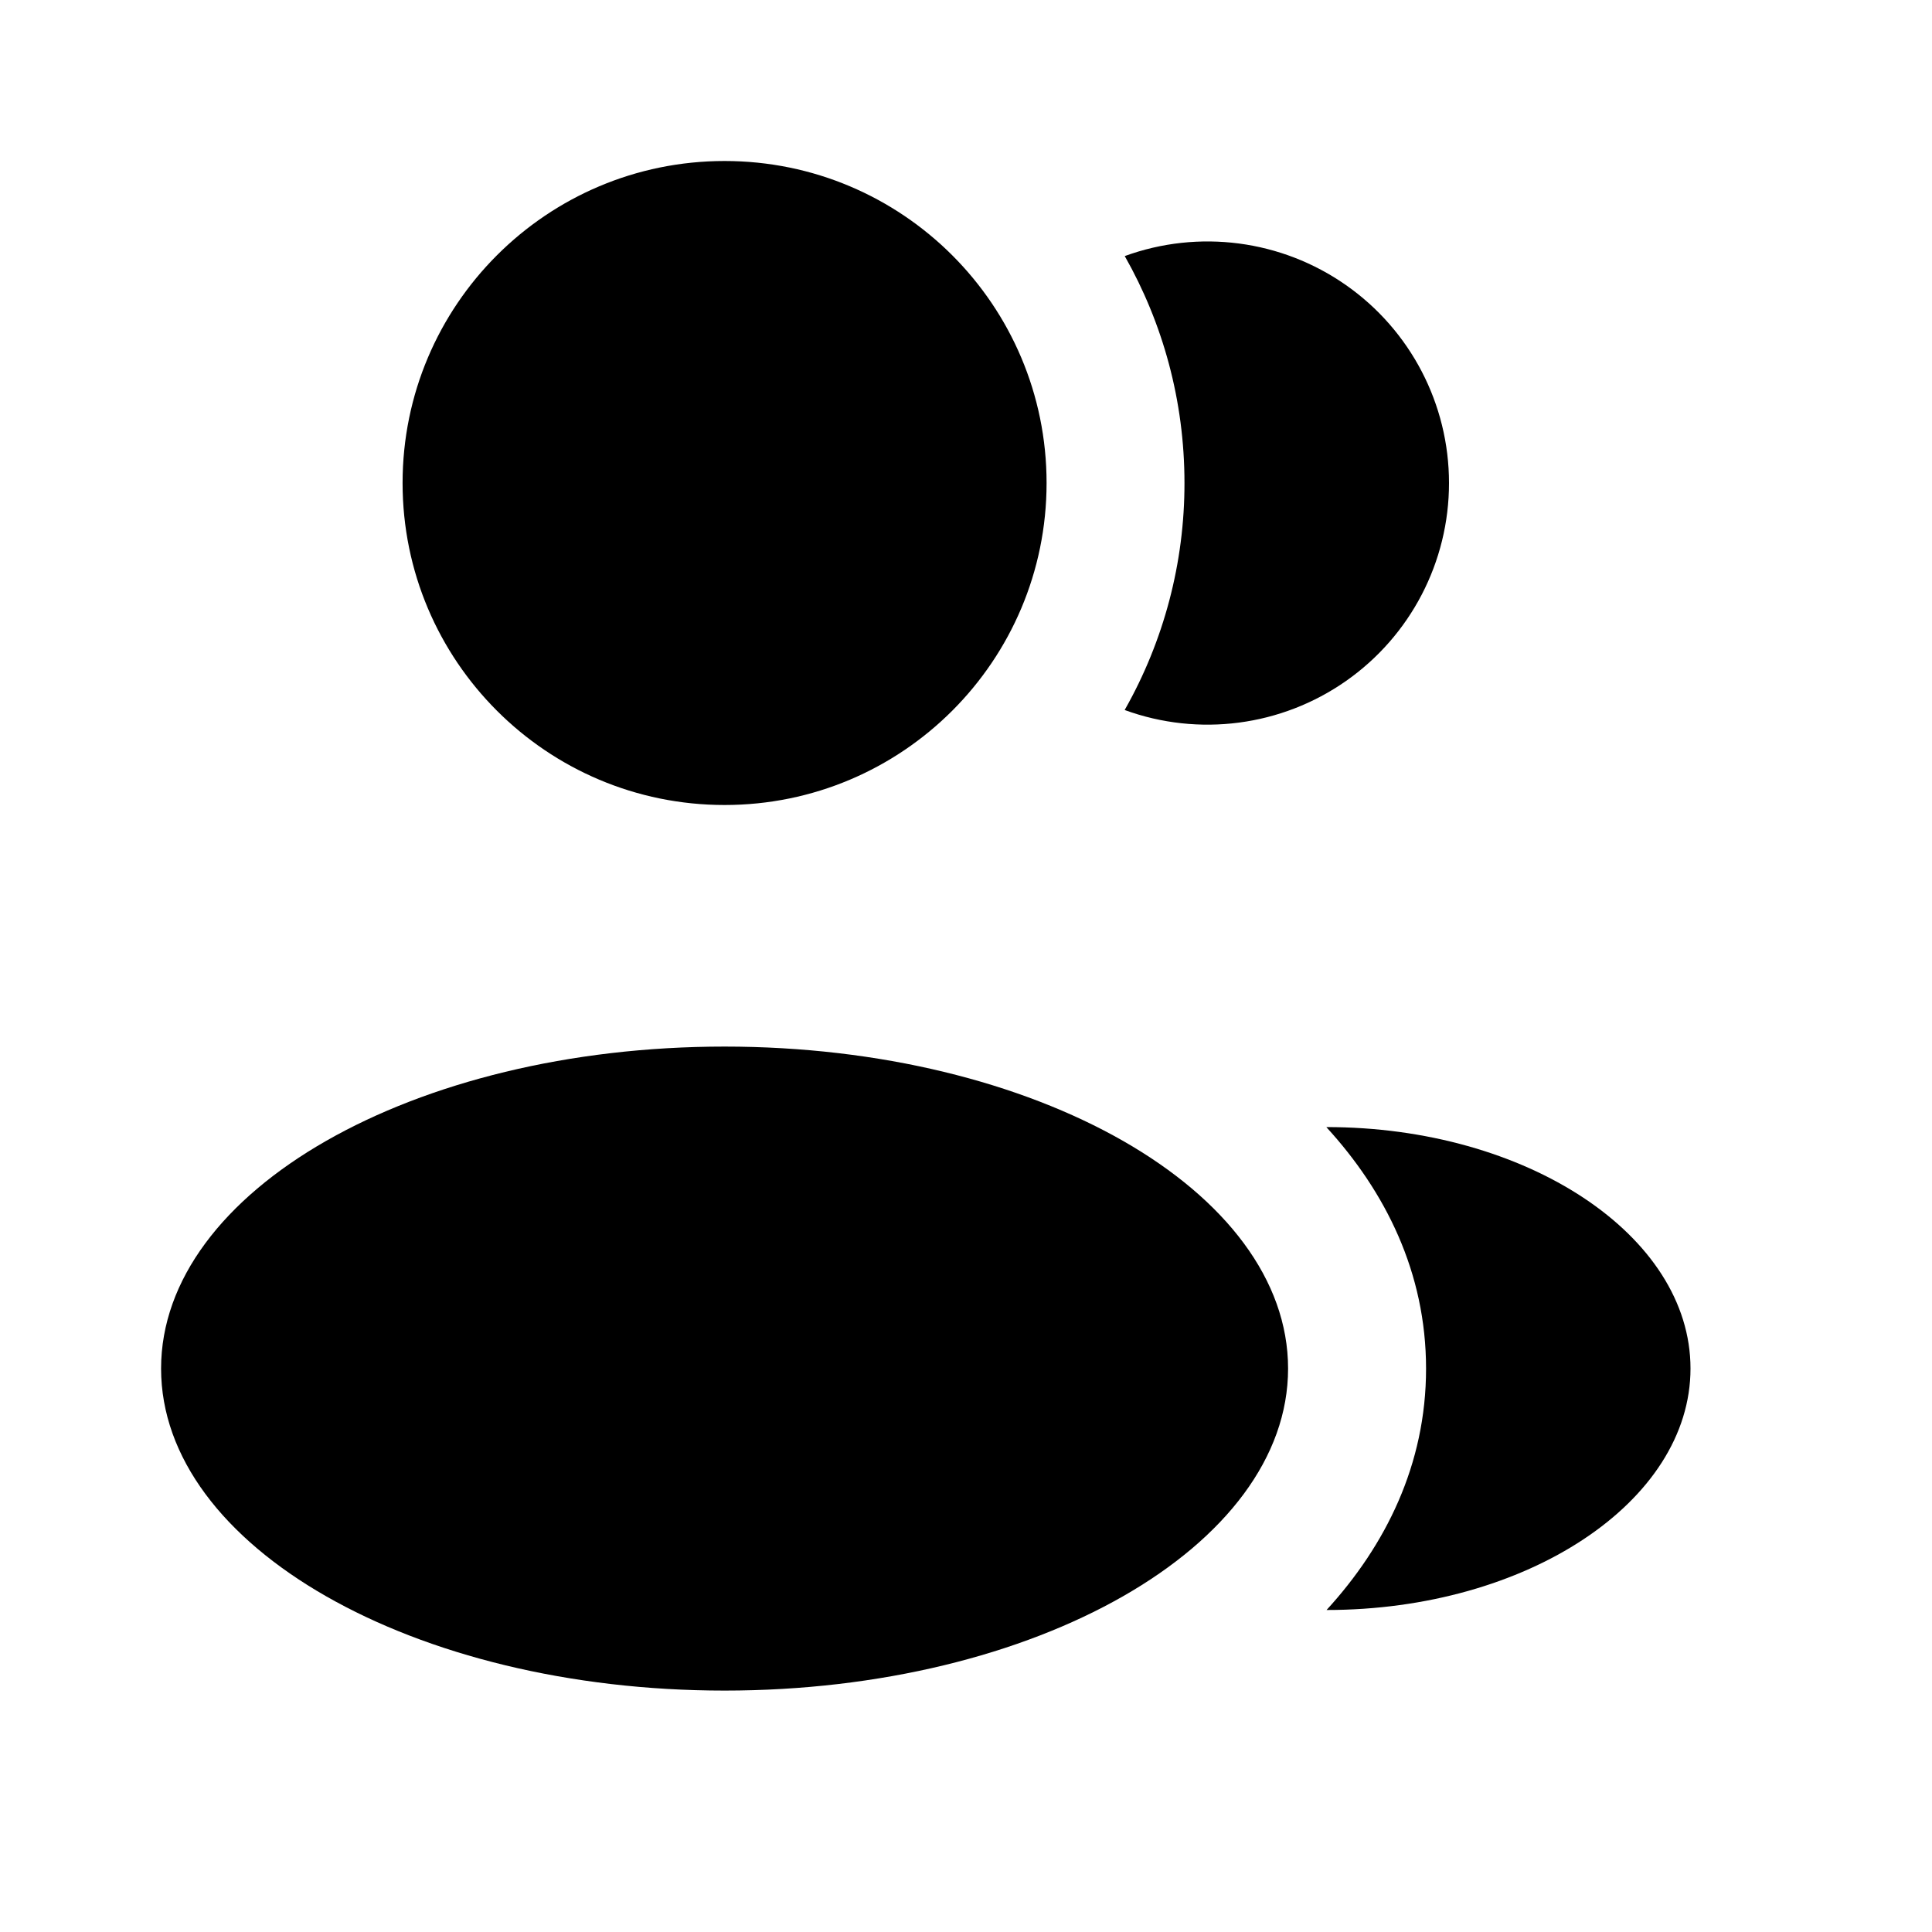
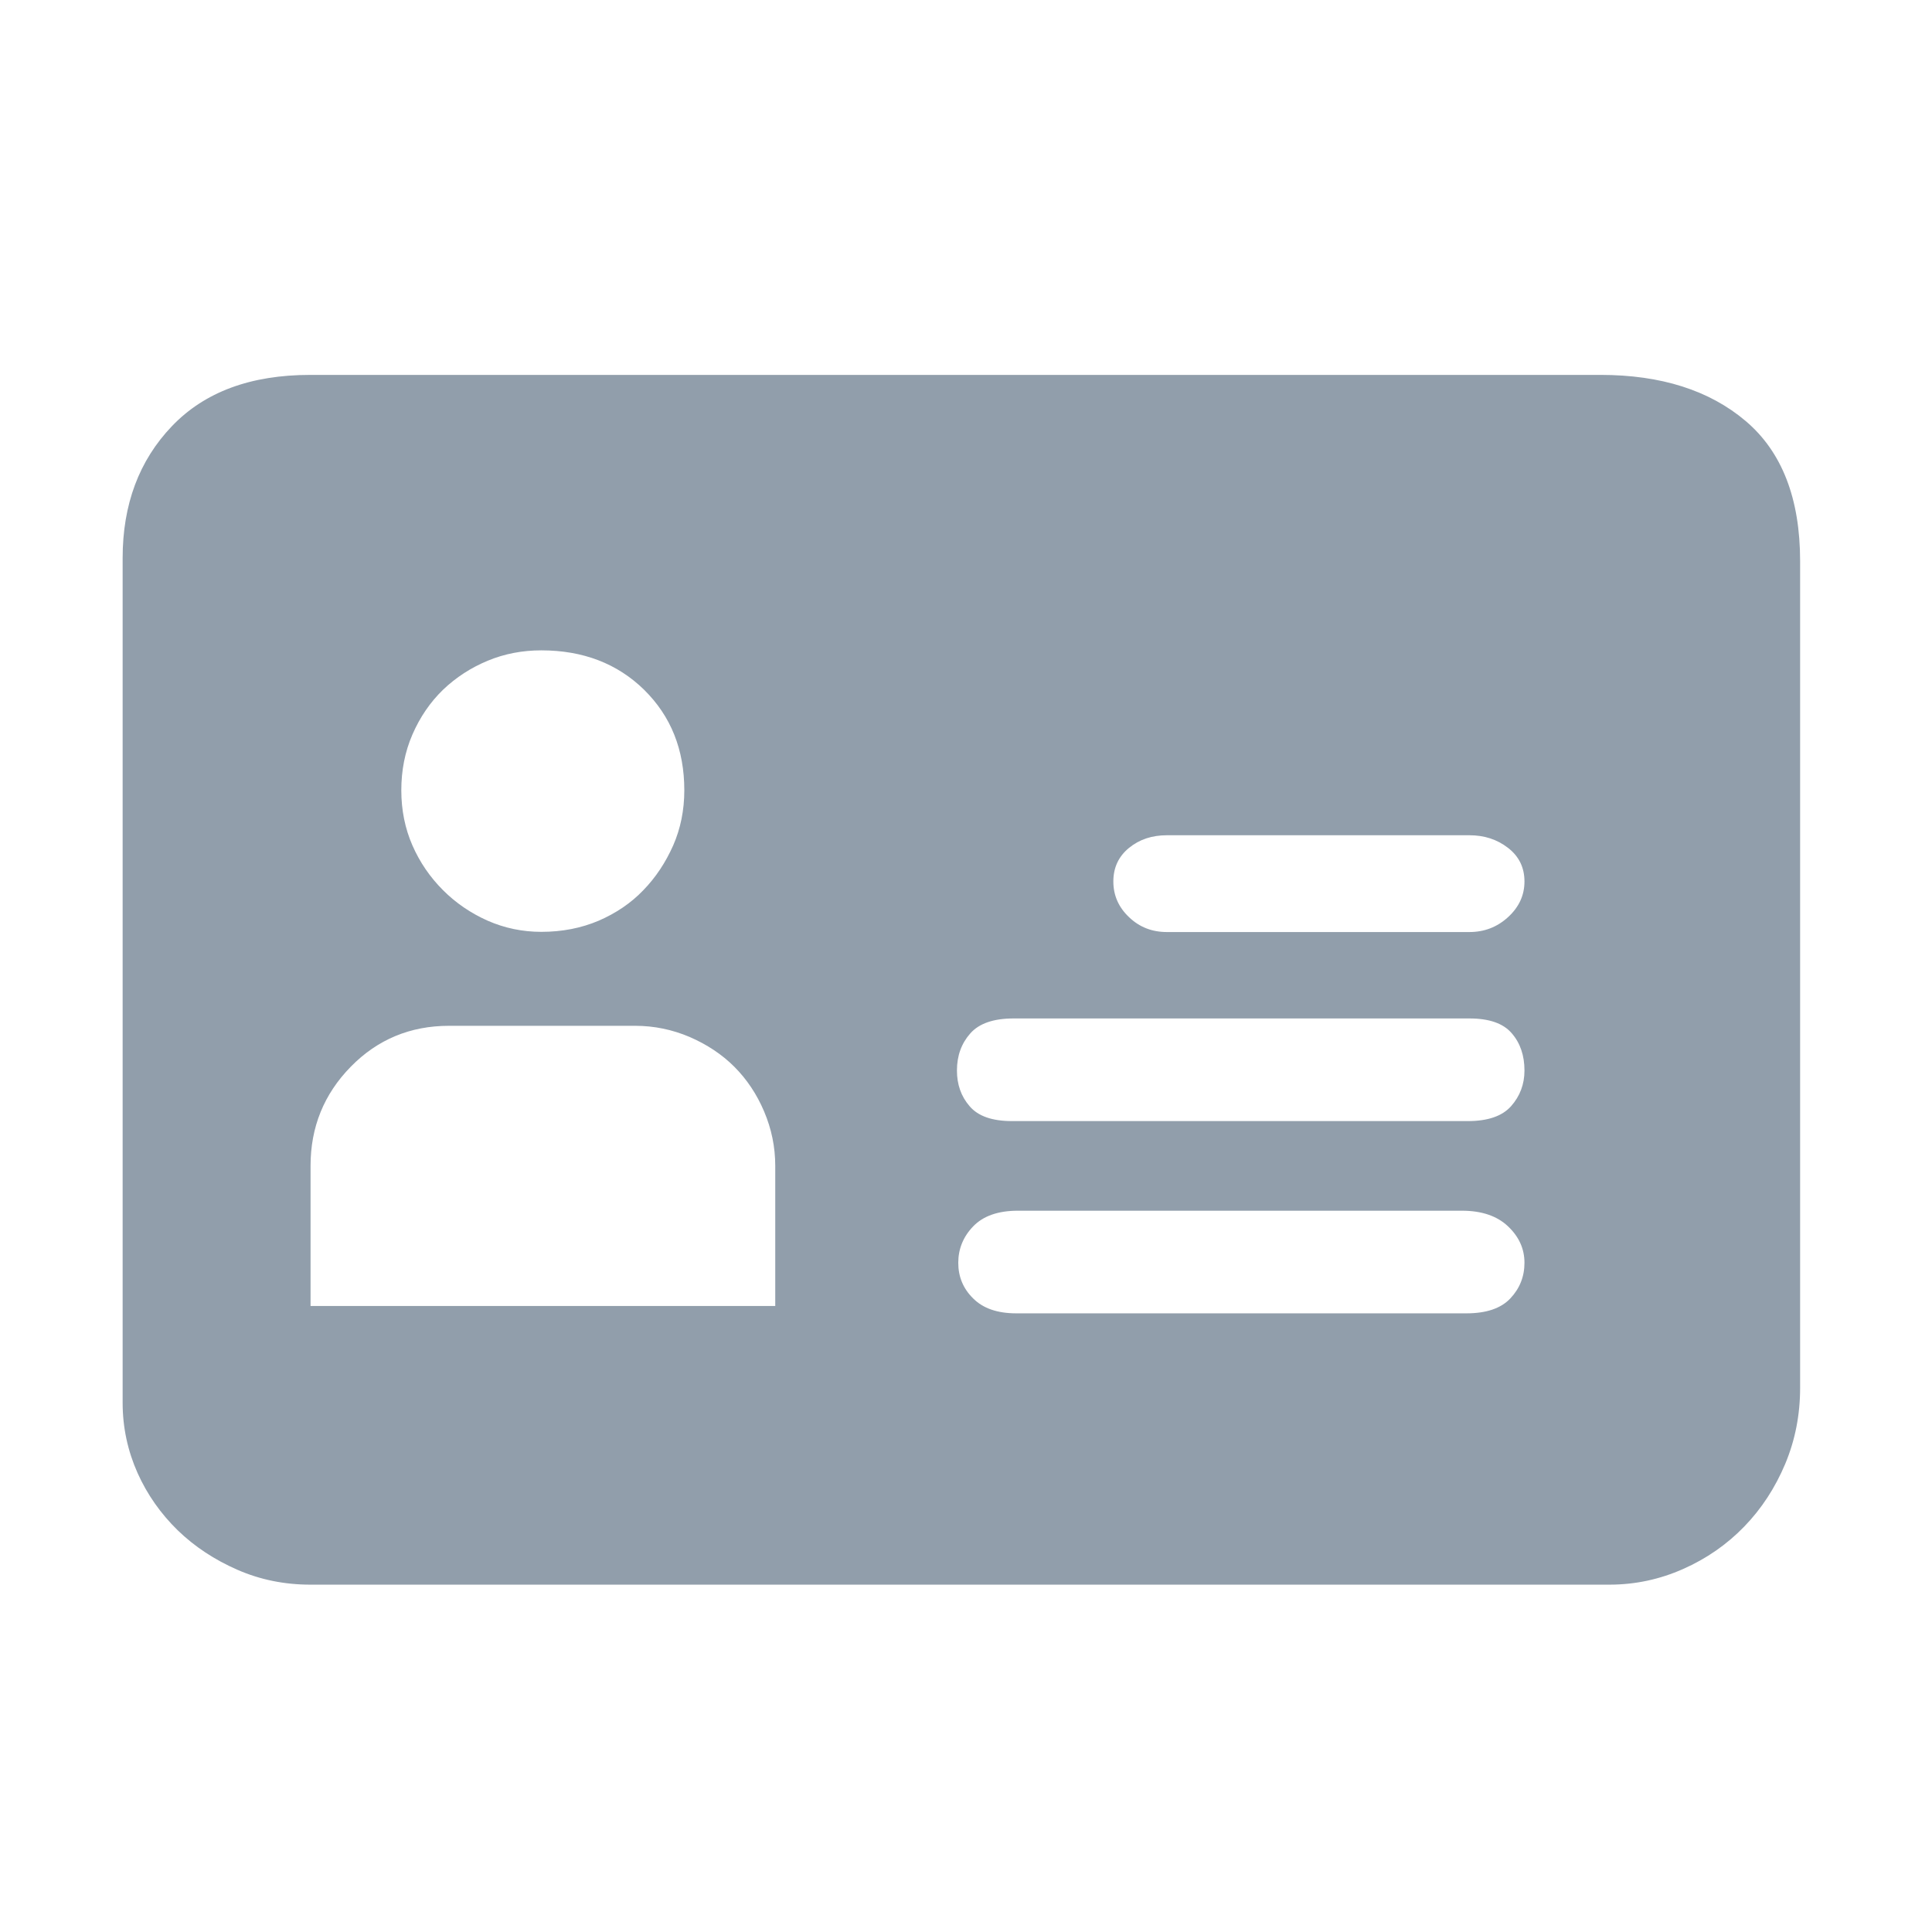
- <svg xmlns="http://www.w3.org/2000/svg" aria-hidden="true" role="img" class="iconify iconify--solar mnl__icon__root MuiBox-root css-ej934m" width="1em" height="1em" viewBox="0 0 24 24">
-   <circle cx="9.001" cy="6" r="4" fill="currentColor" />
-   <ellipse cx="9.001" cy="17.001" fill="currentColor" rx="7" ry="4" />
-   <path fill="currentColor" d="M21 17c0 1.657-2.036 3-4.521 3c.732-.8 1.236-1.805 1.236-2.998c0-1.195-.505-2.2-1.239-3.001C18.962 14 21 15.344 21 17M18 6a3 3 0 0 1-4.029 2.82A5.7 5.7 0 0 0 14.714 6c0-1.025-.27-1.987-.742-2.819A3 3 0 0 1 18 6.001">
-     </path>
+ <svg xmlns="http://www.w3.org/2000/svg" t="1732761620376" class="icon" viewBox="0 0 1024 1024" version="1.1" p-id="30696" width="200" height="200">
+   <path d="M848.3 198.7c32.1 0 57.8 8.2 77 24.5 19.2 16.3 28.8 41.1 28.8 74.2v438.2c0 14.2-2.6 27.6-7.9 40.3-5.3 12.6-12.5 23.7-21.7 33.2-9.2 9.5-20 17-32.4 22.5-12.4 5.5-25.4 8.3-39.1 8.3H164.5c-13.7 0-26.6-2.6-38.7-7.9-12.1-5.3-22.6-12.2-31.6-20.9-8.9-8.7-16.1-18.8-21.3-30.4-5.2-11.7-7.9-24.1-7.9-37.2V295.8c0-28.4 8.7-51.7 26.1-69.9 17.4-18.2 41.8-27.2 73.4-27.2h683.8z m-561.4 146c-10 0-19.5 1.8-28.4 5.5-8.9 3.7-16.8 8.8-23.7 15.4-6.8 6.6-12.2 14.5-16.2 23.7s-5.9 19.1-5.9 29.6 2 20.3 5.9 29.2c3.9 8.9 9.3 16.8 16.2 23.7 6.8 6.8 14.7 12.2 23.7 16.2 8.9 3.9 18.4 5.9 28.4 5.9 11.1 0 21.2-2 30.4-5.9 9.2-4 17.1-9.3 23.7-16.2 6.6-6.8 11.8-14.7 15.8-23.7 3.9-8.9 5.9-18.7 5.9-29.2 0-21.6-7.1-39.3-21.3-53.3-14.2-13.9-32.4-20.9-54.5-20.9z m124 273.2c0-10-2-19.6-5.9-28.8-3.9-9.2-9.2-17.1-15.8-23.7-6.6-6.6-14.5-11.8-23.7-15.8-9.2-3.9-18.8-5.9-28.8-5.9H238c-20.5 0-37.9 7.2-52.1 21.7-14.2 14.5-21.3 32-21.3 52.5v74.3h246.3v-74.3z m366.3 78.2c10.5 0 18.3-2.6 23.3-7.9 5-5.3 7.5-11.6 7.5-18.9 0-7.4-2.9-13.8-8.7-19.3-5.8-5.5-13.9-8.3-24.5-8.3H539.5c-10.5 0-18.4 2.8-23.7 8.3-5.3 5.5-7.9 12-7.9 19.3 0 7.4 2.6 13.7 7.9 18.9 5.3 5.3 12.9 7.9 22.9 7.9h238.5z m0.8-101.9c10.5 0 18.2-2.6 22.9-7.9 4.7-5.3 7.1-11.6 7.1-18.9 0-7.9-2.2-14.5-6.7-19.7-4.5-5.3-12-7.9-22.5-7.9H537.2c-10.5 0-18.2 2.6-22.9 7.9-4.7 5.3-7.1 11.8-7.1 19.7 0 7.4 2.2 13.7 6.7 18.9 4.5 5.3 12 7.9 22.5 7.9H778z m0.8-100.2c7.9 0 14.7-2.6 20.5-7.9 5.8-5.3 8.7-11.6 8.7-18.9 0-7.4-2.9-13.3-8.7-17.8-5.8-4.5-12.6-6.7-20.5-6.7H618.5c-7.9 0-14.6 2.2-20.1 6.7-5.5 4.5-8.3 10.4-8.3 17.8s2.8 13.7 8.3 18.9c5.5 5.3 12.2 7.9 20.1 7.9h160.3z" fill="#919EAB" p-id="30697" />
</svg>
